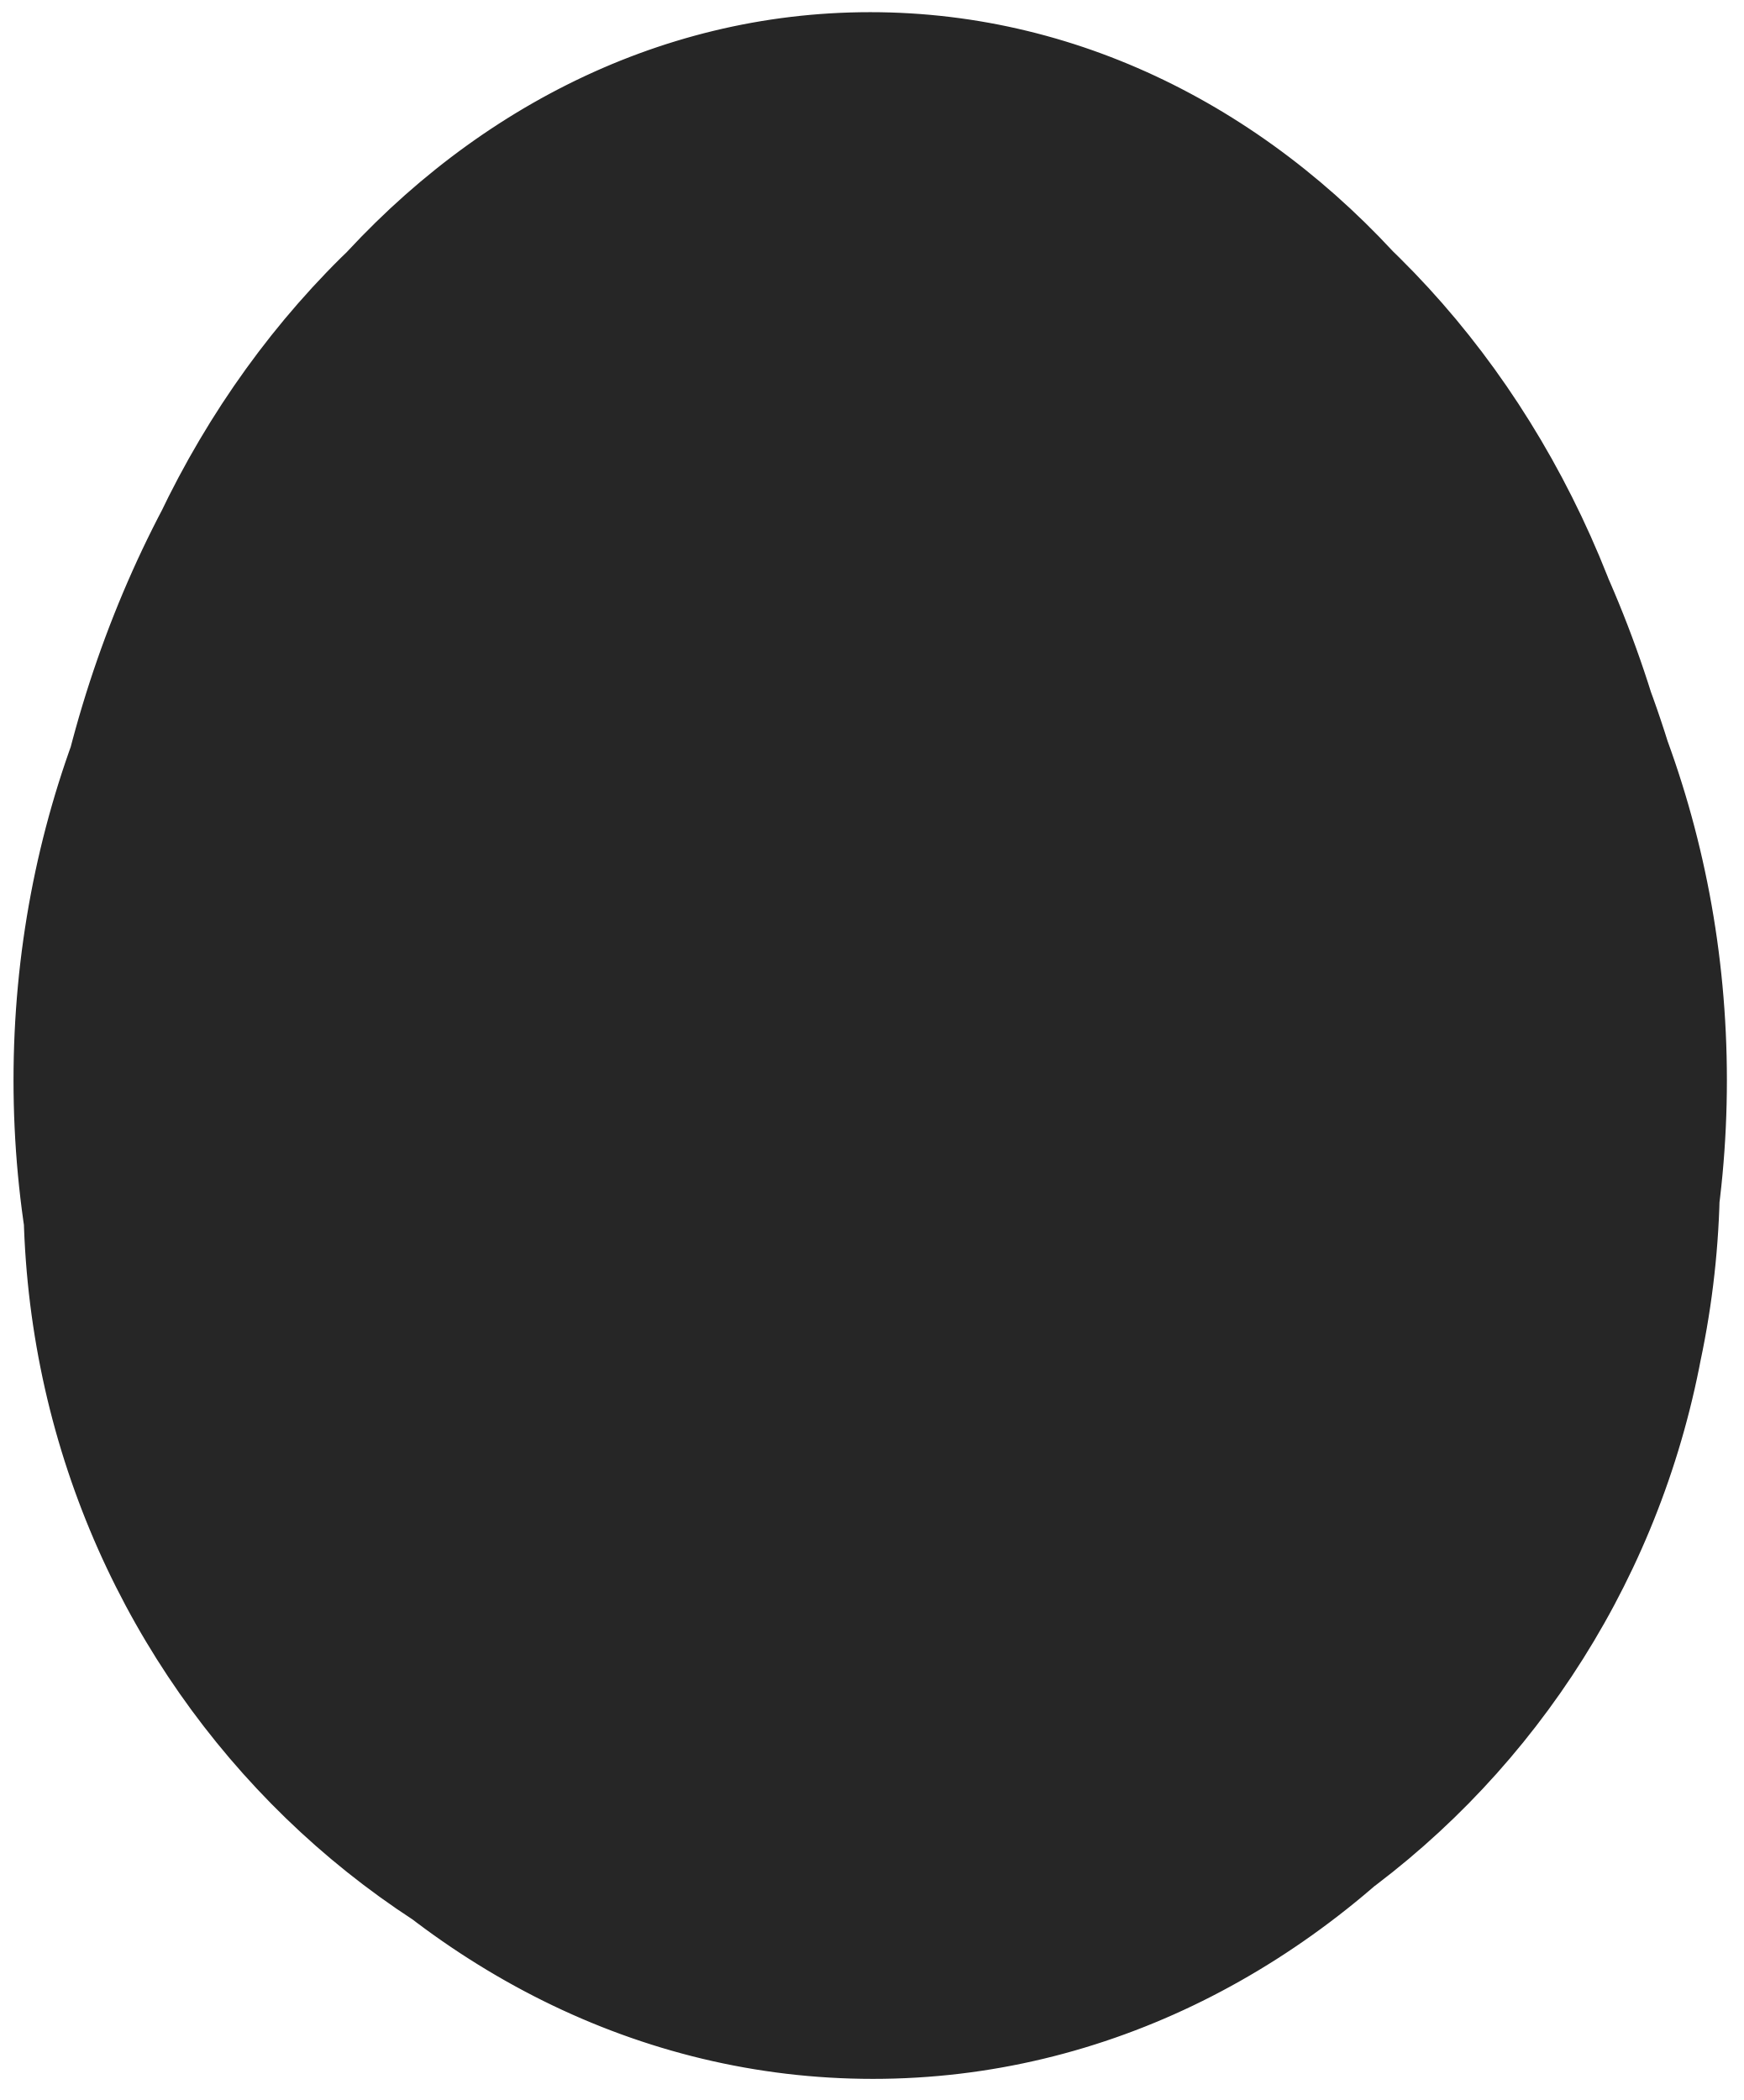
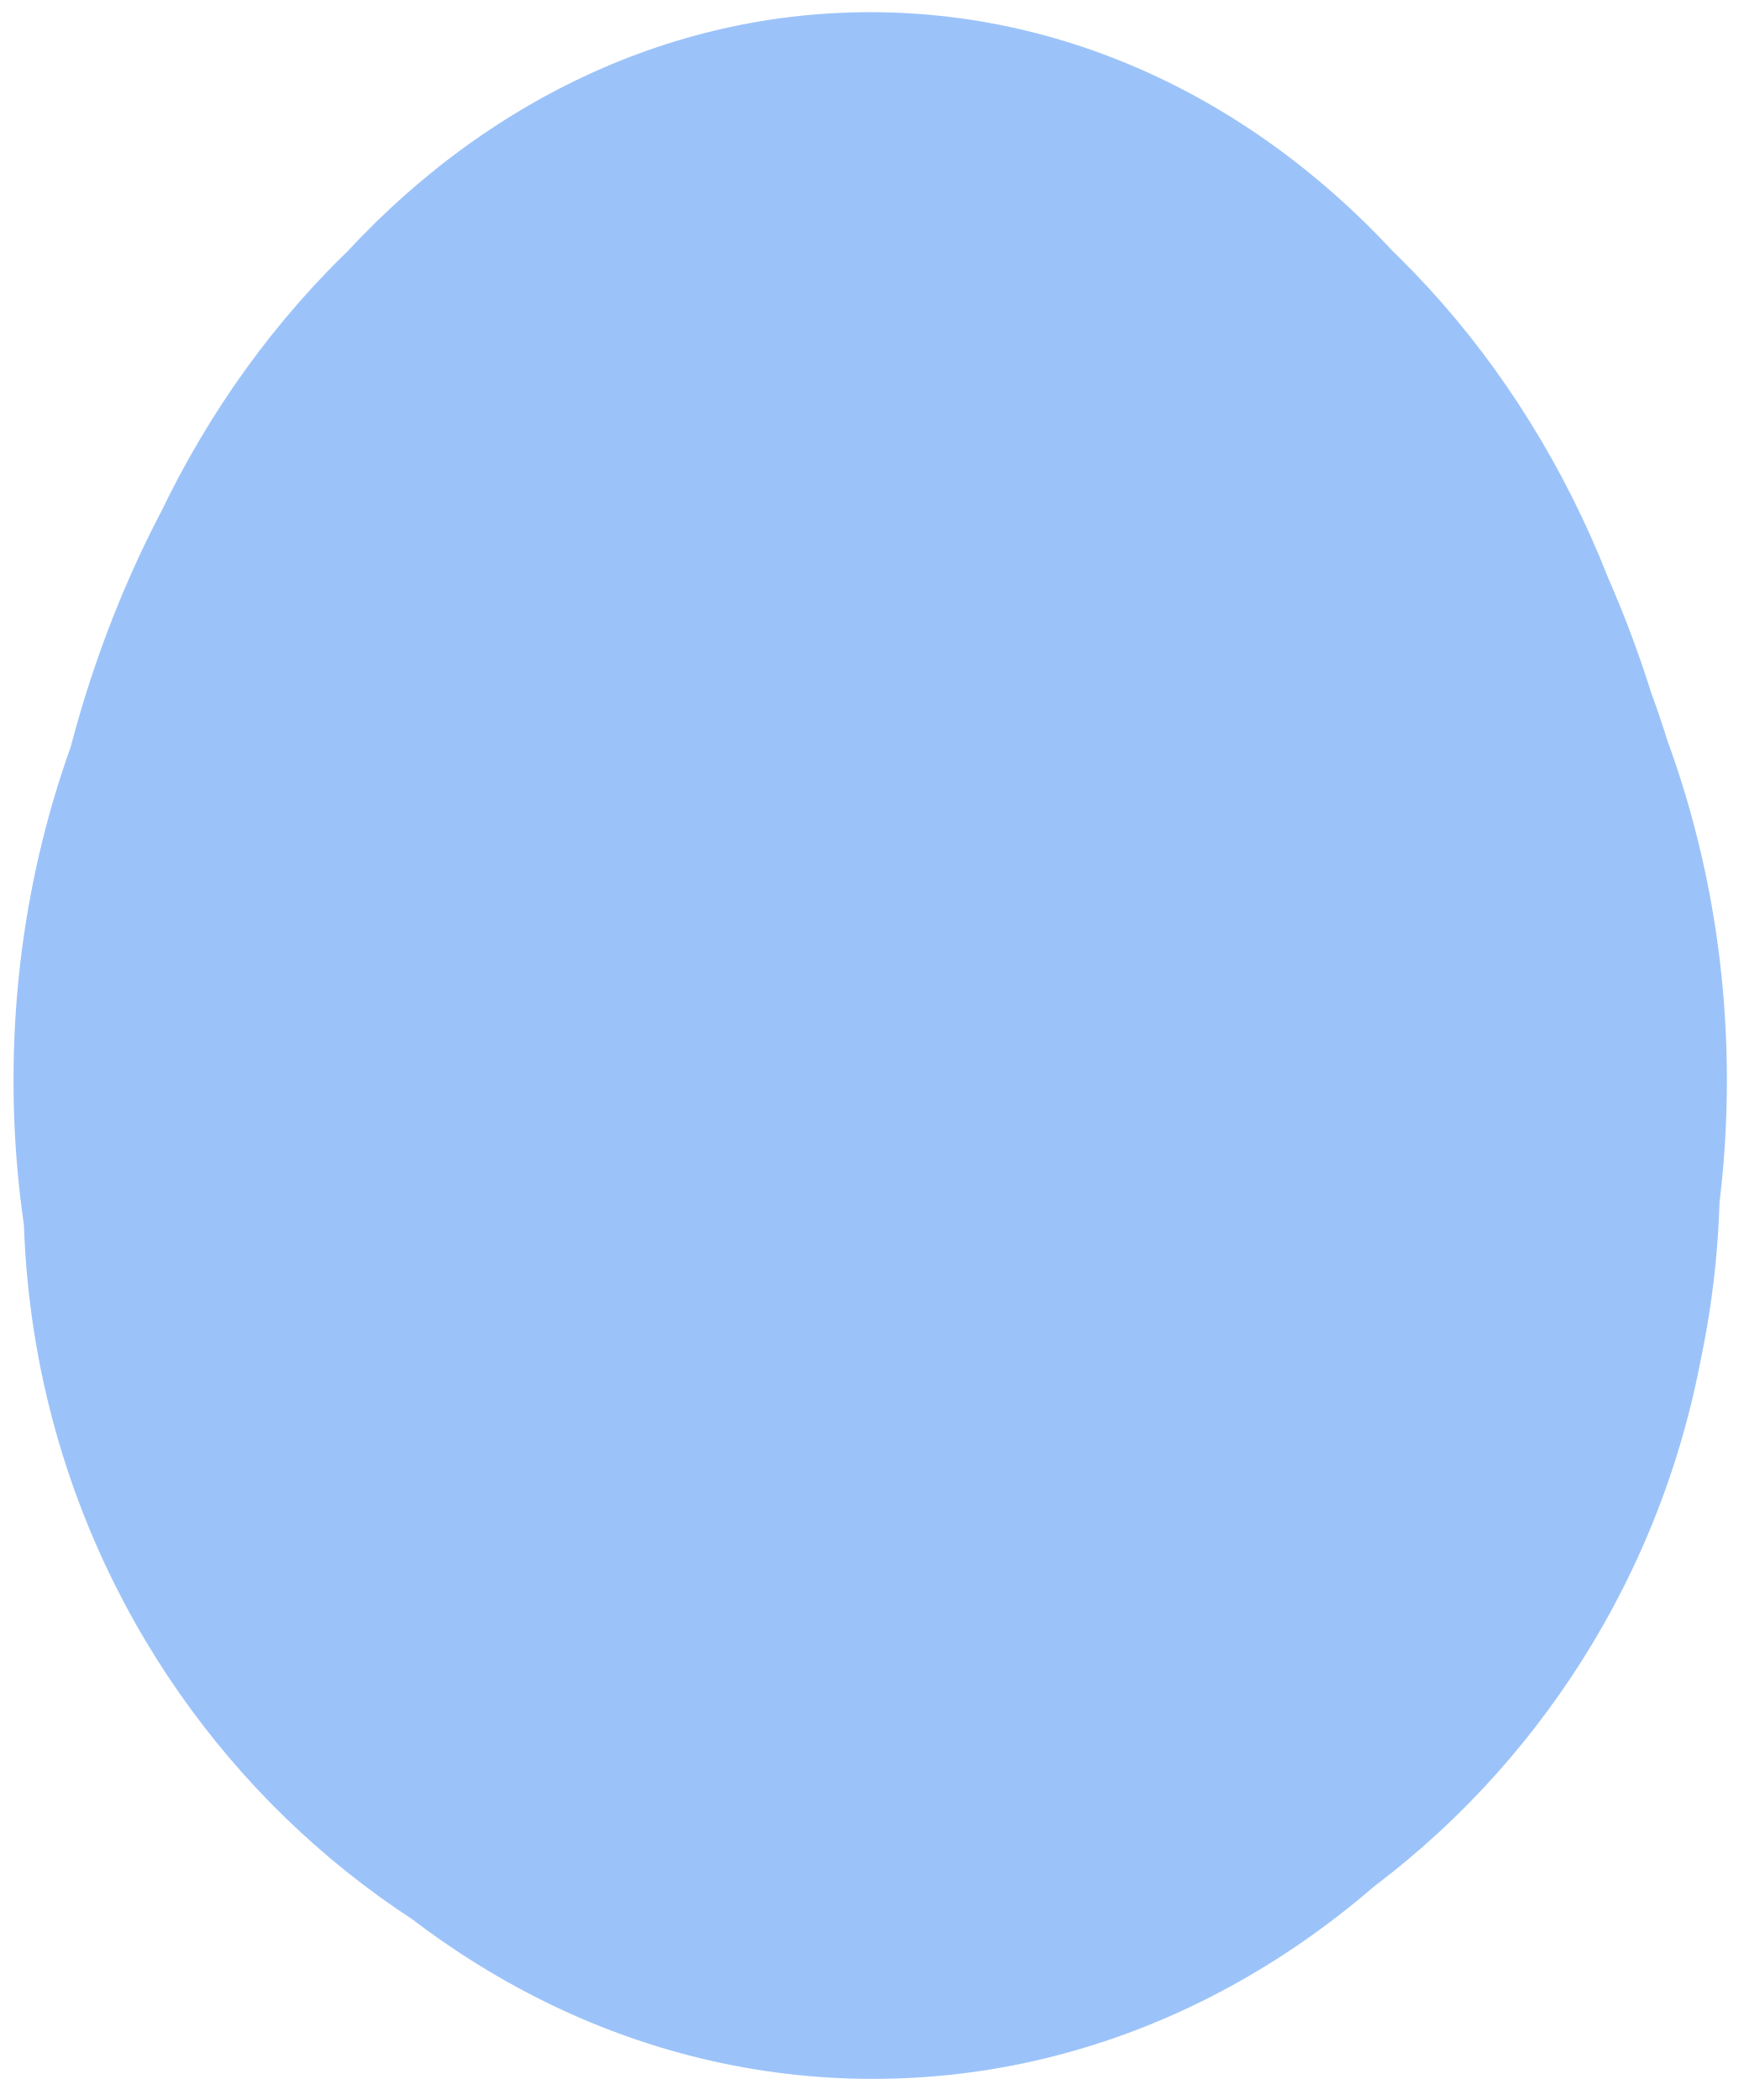
<svg xmlns="http://www.w3.org/2000/svg" version="1.2" viewBox="0 0 298 359" width="298" height="359">
-   <path fill="#262626" d="m149 349.56c-80.19 0-145-66.5-145-148.78 0-82.27 64.82-148.78 145-148.78 80.19 0 145 66.51 145 148.78 0 82.28-64.81 148.78-145 148.78zm0-49c-71.89 0-130-66.5-130-148.78 0-82.27 58.11-148.78 130-148.78 71.89 0 130 66.51 130 148.78 0 82.28-58.11 148.78-130 148.78zm-0.5 53.14c-79.13 0-143.09-77.52-143.09-173.42 0-95.9 63.96-173.42 143.09-173.42 79.13 0 143.09 77.52 143.09 173.42 0 95.9-63.96 173.42-143.09 173.42zm0.72 1.69c-80.01 0-144.68-75.96-144.68-169.94 0-93.97 64.67-169.94 144.68-169.94 80.02 0 144.69 75.97 144.69 169.94 0 93.98-64.67 169.94-144.69 169.94zm-0.53-4c-80.02 0-144.69-65.79-144.69-147.19 0-81.4 64.67-147.2 144.69-147.2 80.01 0 144.68 65.8 144.68 147.2 0 81.4-64.67 147.19-144.68 147.19zm0.06-8.7c-80.98 0-146.44-70.64-146.44-158.03 0-87.39 65.46-158.03 146.44-158.03 80.98 0 146.44 70.64 146.44 158.03 0 87.39-65.46 158.03-146.44 158.03zm0-20.97c-76.45 0-138.24-70.65-138.24-158.06 0-87.41 61.79-158.06 138.24-158.06 76.46 0 138.25 70.65 138.25 158.06 0 87.41-61.79 158.06-138.25 158.06zm0-4.47c-73.46 0-132.85-70.44-132.85-157.59 0-87.14 59.39-157.58 132.85-157.58 73.47 0 132.86 70.44 132.86 157.58 0 87.15-59.39 157.59-132.86 157.59z" />
+   <path fill="#9CC3F9" d="m149 349.56c-80.19 0-145-66.5-145-148.78 0-82.27 64.82-148.78 145-148.78 80.19 0 145 66.51 145 148.78 0 82.28-64.81 148.78-145 148.78zm0-49c-71.89 0-130-66.5-130-148.78 0-82.27 58.11-148.78 130-148.78 71.89 0 130 66.51 130 148.78 0 82.28-58.11 148.78-130 148.78zm-0.5 53.14c-79.13 0-143.09-77.52-143.09-173.42 0-95.9 63.96-173.42 143.09-173.42 79.13 0 143.09 77.52 143.09 173.42 0 95.9-63.96 173.42-143.09 173.42zm0.72 1.69c-80.01 0-144.68-75.96-144.68-169.94 0-93.97 64.67-169.94 144.68-169.94 80.02 0 144.69 75.97 144.69 169.94 0 93.98-64.67 169.94-144.69 169.94zm-0.53-4c-80.02 0-144.69-65.79-144.69-147.19 0-81.4 64.67-147.2 144.69-147.2 80.01 0 144.68 65.8 144.68 147.2 0 81.4-64.67 147.19-144.68 147.19zm0.06-8.7c-80.98 0-146.44-70.64-146.44-158.03 0-87.39 65.46-158.03 146.44-158.03 80.98 0 146.44 70.64 146.44 158.03 0 87.39-65.46 158.03-146.44 158.03zm0-20.97c-76.45 0-138.24-70.65-138.24-158.06 0-87.41 61.79-158.06 138.24-158.06 76.46 0 138.25 70.65 138.25 158.06 0 87.41-61.79 158.06-138.25 158.06zm0-4.47c-73.46 0-132.85-70.44-132.85-157.59 0-87.14 59.39-157.58 132.85-157.58 73.47 0 132.86 70.44 132.86 157.58 0 87.15-59.39 157.59-132.86 157.59z" />
</svg>
